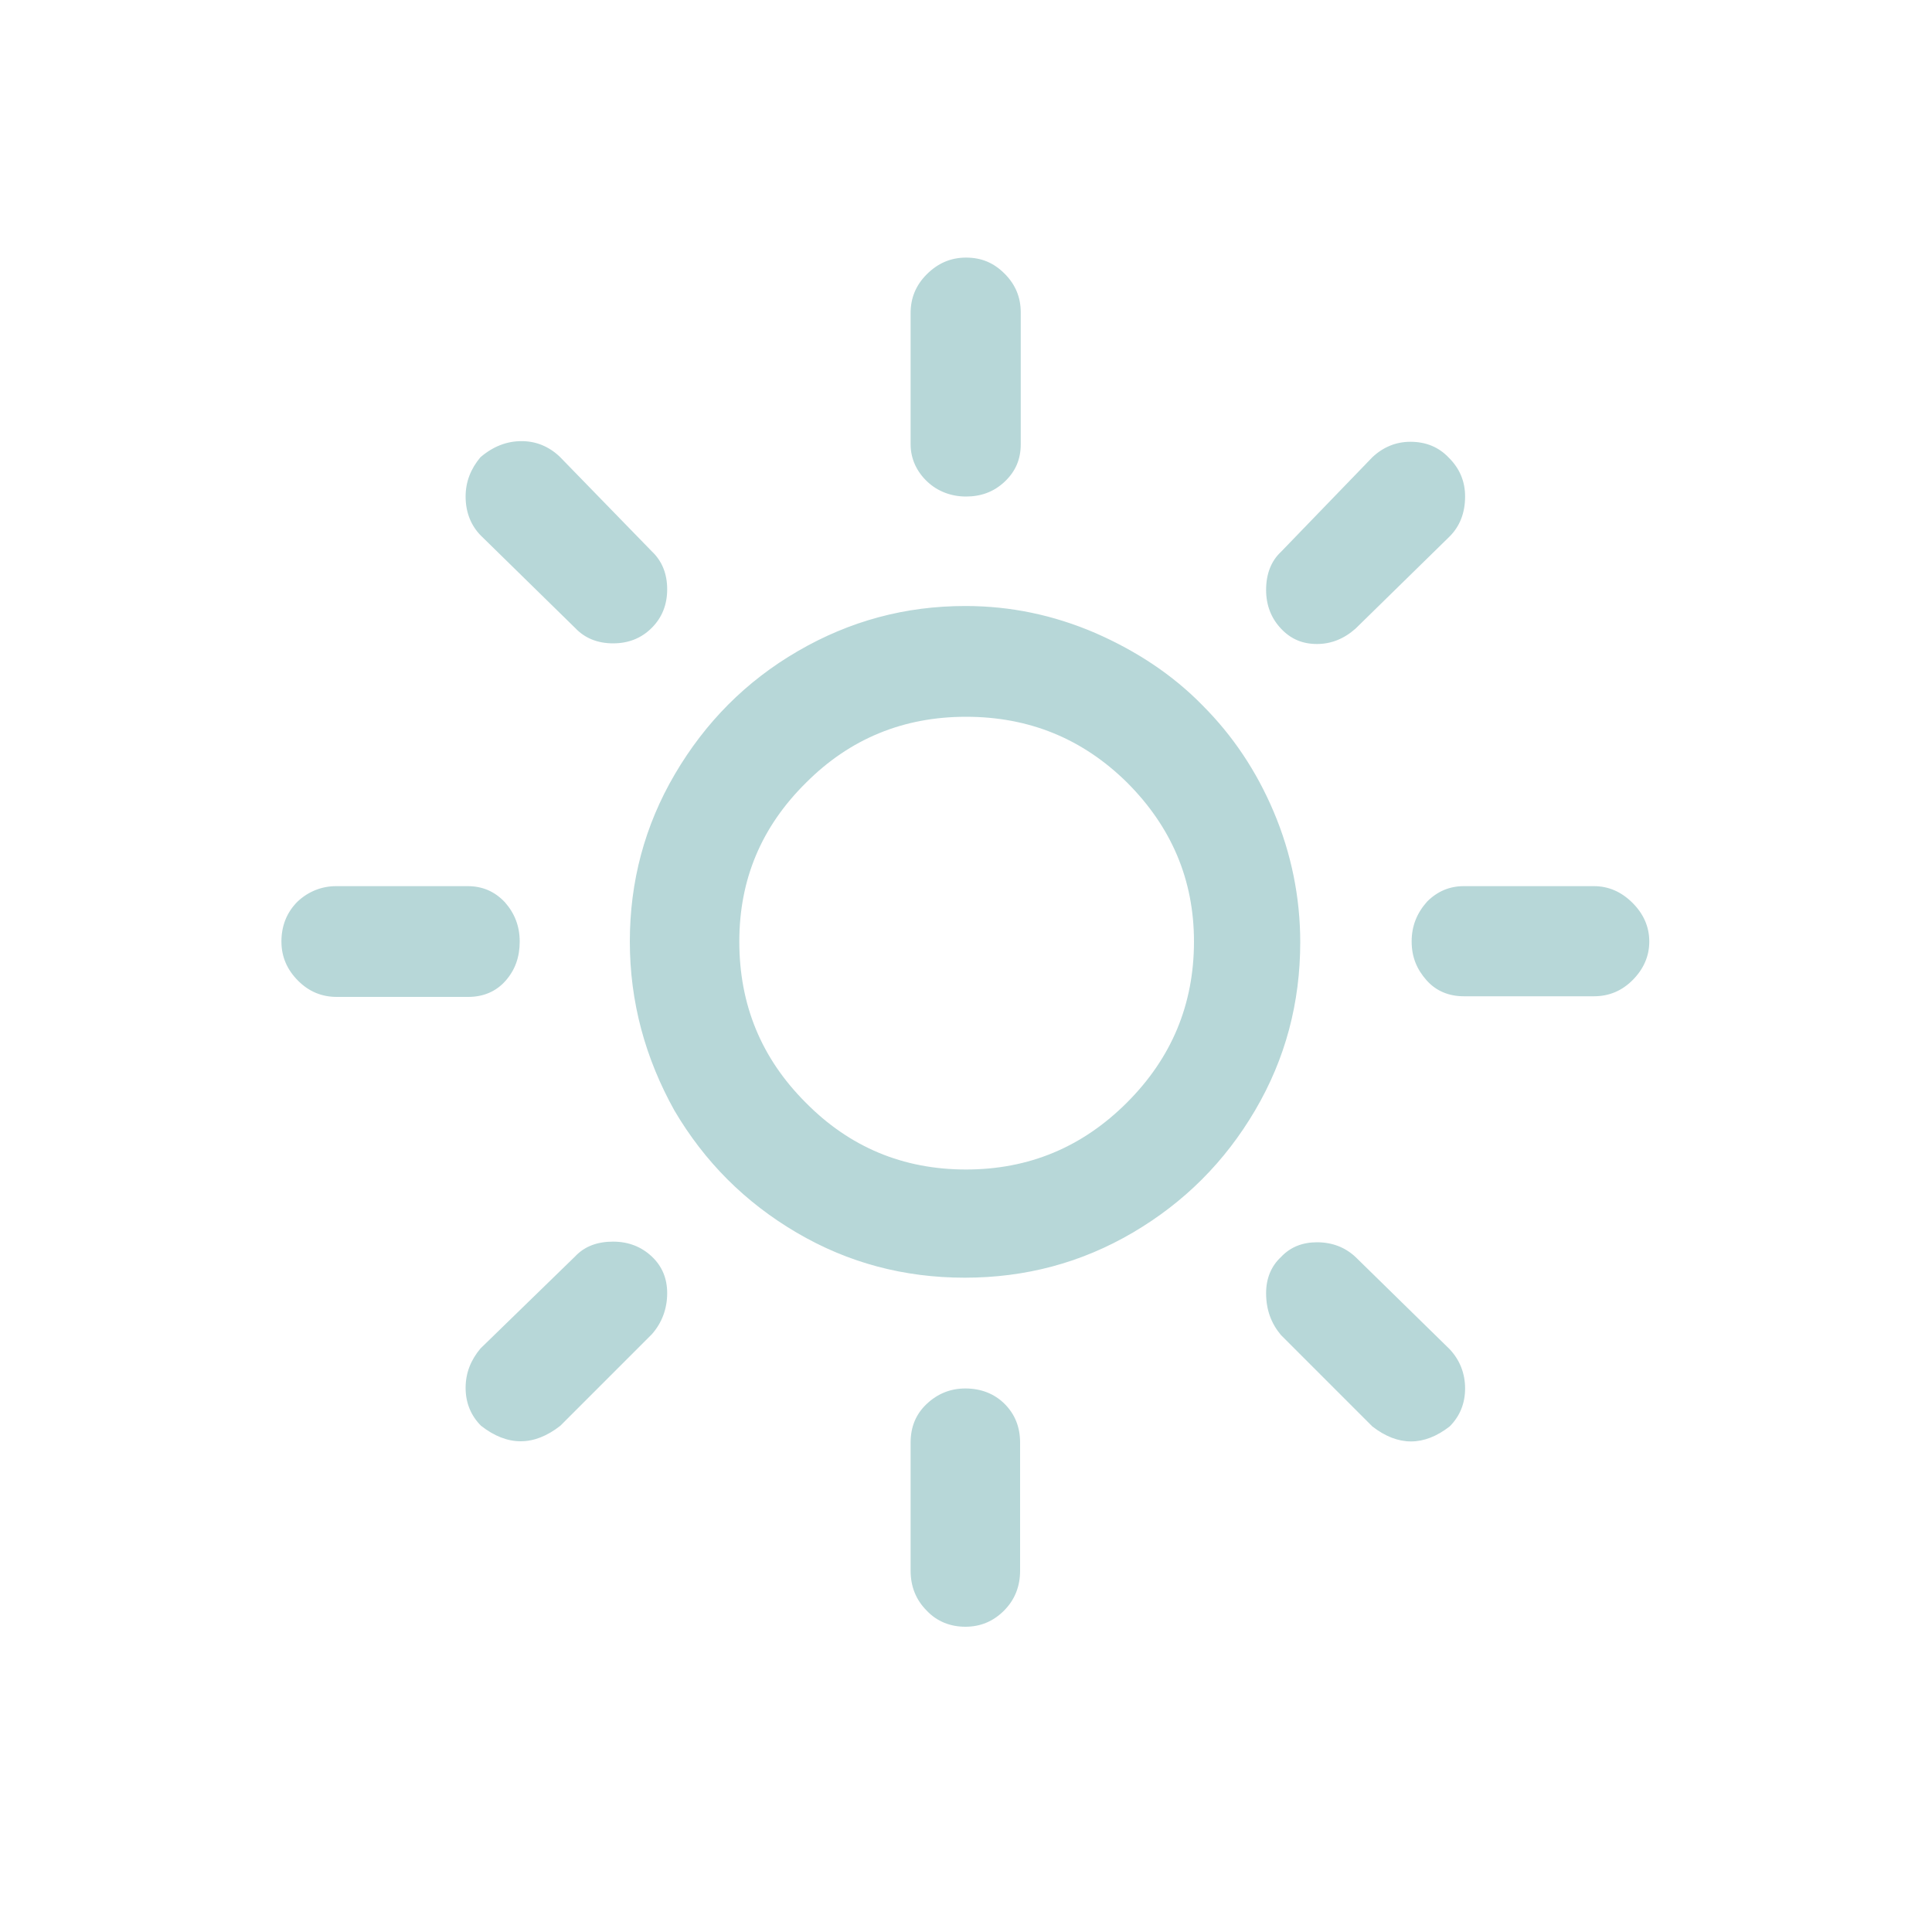
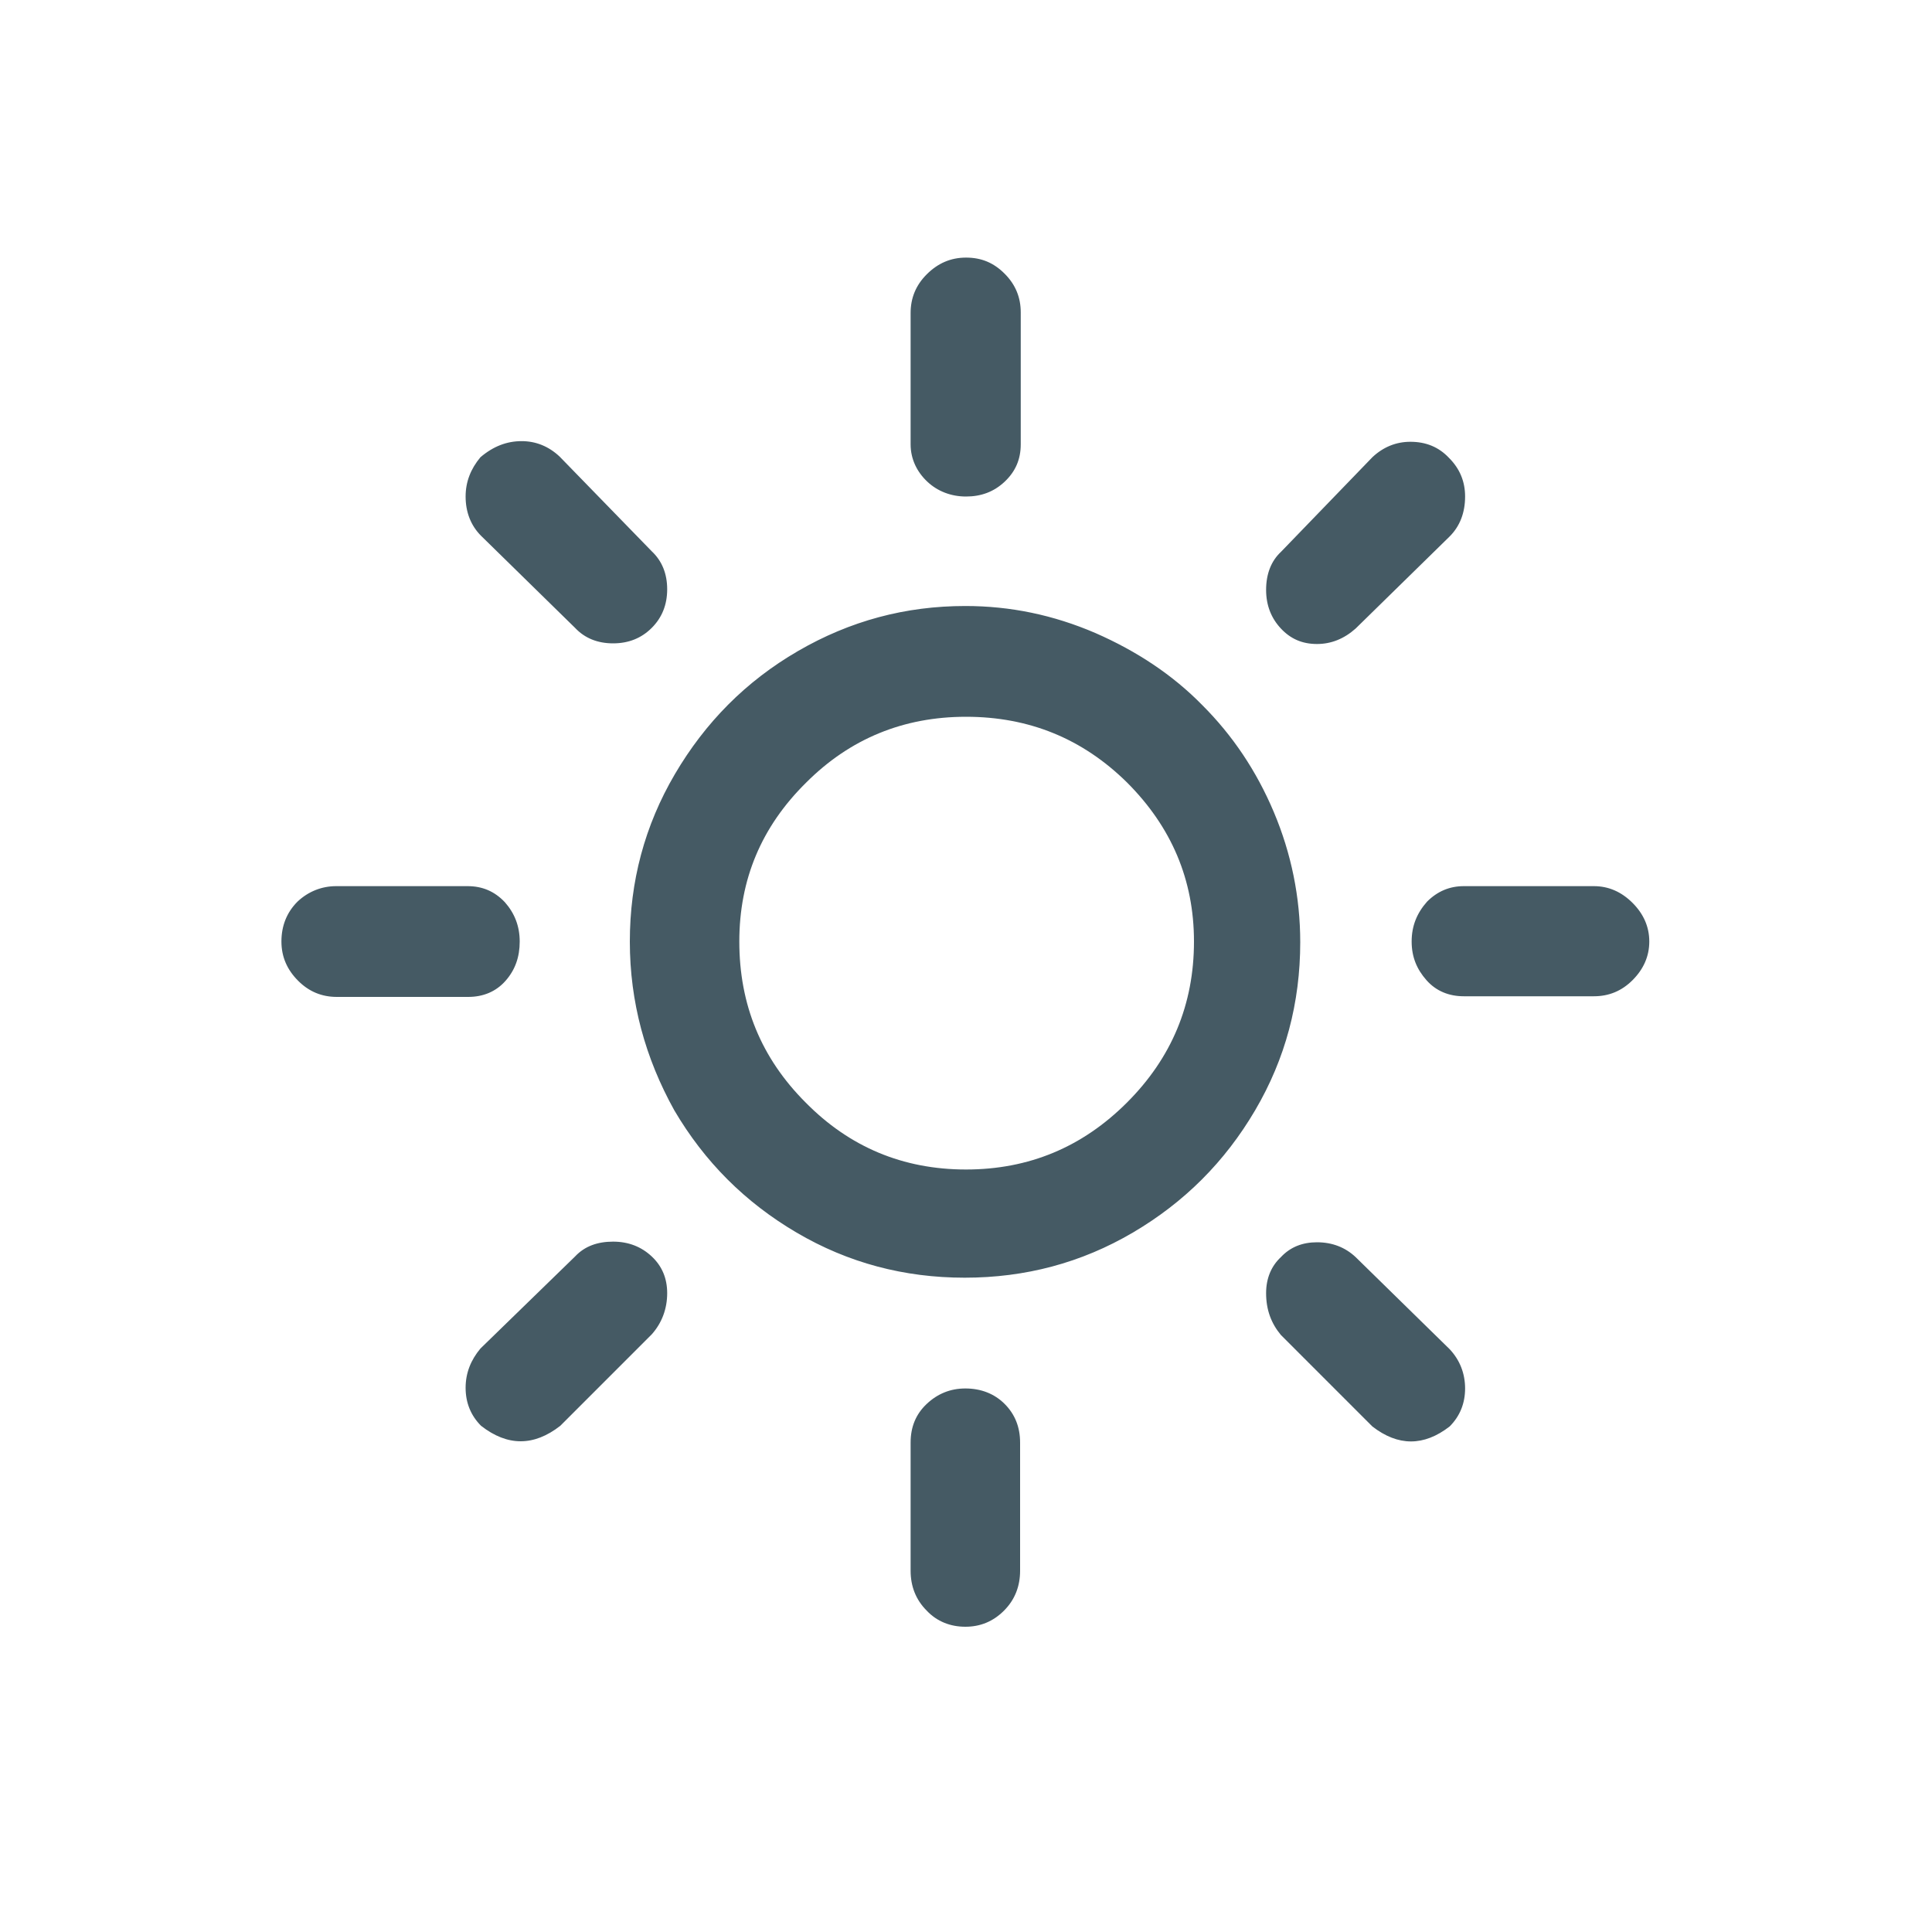
<svg xmlns="http://www.w3.org/2000/svg" version="1.1" id="Layer_1" x="0px" y="0px" viewBox="0 0 30 30" style="enable-background:new 0 0 30 30;" xml:space="preserve">
-   <path style="fill:#B7D7D8" d="M4.37,14.62c0-0.24,0.08-0.45,0.25-0.62c0.17-0.16,0.38-0.24,0.6-0.24h2.04c0.23,0,0.42,0.08,0.58,0.25  c0.15,0.17,0.23,0.37,0.23,0.61S8,15.06,7.85,15.23c-0.15,0.17-0.35,0.25-0.58,0.25H5.23c-0.23,0-0.43-0.08-0.6-0.25  C4.46,15.06,4.37,14.86,4.37,14.62z M7.23,21.55c0-0.23,0.08-0.43,0.23-0.61l1.47-1.43c0.15-0.16,0.35-0.23,0.59-0.23  c0.24,0,0.44,0.08,0.6,0.23s0.24,0.34,0.24,0.57c0,0.24-0.08,0.46-0.24,0.64L8.7,22.14c-0.41,0.32-0.82,0.32-1.23,0  C7.31,21.98,7.23,21.78,7.23,21.55z M7.23,7.71c0-0.23,0.08-0.43,0.23-0.61C7.66,6.93,7.87,6.85,8.1,6.85  c0.22,0,0.42,0.08,0.59,0.24l1.43,1.47c0.16,0.15,0.24,0.35,0.24,0.59c0,0.24-0.08,0.44-0.24,0.6s-0.36,0.24-0.6,0.24  c-0.24,0-0.44-0.08-0.59-0.24L7.47,8.32C7.31,8.16,7.23,7.95,7.23,7.71z M9.78,14.62c0-0.93,0.23-1.8,0.7-2.6s1.1-1.44,1.91-1.91  s1.67-0.7,2.6-0.7c0.7,0,1.37,0.14,2.02,0.42c0.64,0.28,1.2,0.65,1.66,1.12c0.47,0.47,0.84,1.02,1.11,1.66  c0.27,0.64,0.41,1.32,0.41,2.02c0,0.94-0.23,1.81-0.7,2.61c-0.47,0.8-1.1,1.43-1.9,1.9c-0.8,0.47-1.67,0.7-2.61,0.7  s-1.81-0.23-2.61-0.7c-0.8-0.47-1.43-1.1-1.9-1.9C10.02,16.43,9.78,15.56,9.78,14.62z M11.48,14.62c0,0.98,0.34,1.81,1.03,2.5  c0.68,0.69,1.51,1.04,2.49,1.04s1.81-0.35,2.5-1.04s1.04-1.52,1.04-2.5c0-0.96-0.35-1.78-1.04-2.47c-0.69-0.68-1.52-1.02-2.5-1.02  c-0.97,0-1.8,0.34-2.48,1.02C11.82,12.84,11.48,13.66,11.48,14.62z M14.14,22.4c0-0.24,0.08-0.44,0.25-0.6s0.37-0.24,0.6-0.24  c0.24,0,0.45,0.08,0.61,0.24s0.24,0.36,0.24,0.6v1.99c0,0.24-0.08,0.45-0.25,0.62c-0.17,0.17-0.37,0.25-0.6,0.25  s-0.44-0.08-0.6-0.25c-0.17-0.17-0.25-0.38-0.25-0.62V22.4z M14.14,6.9V4.86c0-0.23,0.08-0.43,0.25-0.6C14.56,4.09,14.76,4,15,4  s0.43,0.08,0.6,0.25c0.17,0.17,0.25,0.37,0.25,0.6V6.9c0,0.23-0.08,0.42-0.25,0.58S15.23,7.71,15,7.71s-0.44-0.08-0.6-0.23  S14.14,7.13,14.14,6.9z M19.66,20.08c0-0.23,0.08-0.42,0.23-0.56c0.15-0.16,0.34-0.23,0.56-0.23c0.24,0,0.44,0.08,0.6,0.23  l1.46,1.43c0.16,0.17,0.24,0.38,0.24,0.61c0,0.23-0.08,0.43-0.24,0.59c-0.4,0.31-0.8,0.31-1.2,0l-1.42-1.42  C19.74,20.55,19.66,20.34,19.66,20.08z M19.66,9.16c0-0.25,0.08-0.45,0.23-0.59l1.42-1.47c0.17-0.16,0.37-0.24,0.59-0.24  c0.24,0,0.44,0.08,0.6,0.25c0.17,0.17,0.25,0.37,0.25,0.6c0,0.25-0.08,0.46-0.24,0.62l-1.46,1.43c-0.18,0.16-0.38,0.24-0.6,0.24  c-0.23,0-0.41-0.08-0.56-0.24S19.66,9.4,19.66,9.16z M21.92,14.62c0-0.24,0.08-0.44,0.24-0.62c0.16-0.16,0.35-0.24,0.57-0.24h2.02  c0.23,0,0.43,0.09,0.6,0.26c0.17,0.17,0.26,0.37,0.26,0.6s-0.09,0.43-0.26,0.6c-0.17,0.17-0.37,0.25-0.6,0.25h-2.02  c-0.23,0-0.43-0.08-0.58-0.25S21.92,14.86,21.92,14.62z" />
+   <path style="fill:#455A64" d="M4.37,14.62c0-0.24,0.08-0.45,0.25-0.62c0.17-0.16,0.38-0.24,0.6-0.24h2.04c0.23,0,0.42,0.08,0.58,0.25  c0.15,0.17,0.23,0.37,0.23,0.61S8,15.06,7.85,15.23c-0.15,0.17-0.35,0.25-0.58,0.25H5.23c-0.23,0-0.43-0.08-0.6-0.25  C4.46,15.06,4.37,14.86,4.37,14.62z M7.23,21.55c0-0.23,0.08-0.43,0.23-0.61l1.47-1.43c0.15-0.16,0.35-0.23,0.59-0.23  c0.24,0,0.44,0.08,0.6,0.23s0.24,0.34,0.24,0.57c0,0.24-0.08,0.46-0.24,0.64L8.7,22.14c-0.41,0.32-0.82,0.32-1.23,0  C7.31,21.98,7.23,21.78,7.23,21.55z M7.23,7.71c0-0.23,0.08-0.43,0.23-0.61C7.66,6.93,7.87,6.85,8.1,6.85  c0.22,0,0.42,0.08,0.59,0.24l1.43,1.47c0.16,0.15,0.24,0.35,0.24,0.59c0,0.24-0.08,0.44-0.24,0.6s-0.36,0.24-0.6,0.24  c-0.24,0-0.44-0.08-0.59-0.24L7.47,8.32C7.31,8.16,7.23,7.95,7.23,7.71z M9.78,14.62c0-0.93,0.23-1.8,0.7-2.6s1.1-1.44,1.91-1.91  s1.67-0.7,2.6-0.7c0.7,0,1.37,0.14,2.02,0.42c0.64,0.28,1.2,0.65,1.66,1.12c0.47,0.47,0.84,1.02,1.11,1.66  c0.27,0.64,0.41,1.32,0.41,2.02c0,0.94-0.23,1.81-0.7,2.61c-0.47,0.8-1.1,1.43-1.9,1.9c-0.8,0.47-1.67,0.7-2.61,0.7  s-1.81-0.23-2.61-0.7c-0.8-0.47-1.43-1.1-1.9-1.9C10.02,16.43,9.78,15.56,9.78,14.62z M11.48,14.62c0,0.98,0.34,1.81,1.03,2.5  c0.68,0.69,1.51,1.04,2.49,1.04s1.81-0.35,2.5-1.04s1.04-1.52,1.04-2.5c0-0.96-0.35-1.78-1.04-2.47c-0.69-0.68-1.52-1.02-2.5-1.02  c-0.97,0-1.8,0.34-2.48,1.02C11.82,12.84,11.48,13.66,11.48,14.62z M14.14,22.4c0-0.24,0.08-0.44,0.25-0.6s0.37-0.24,0.6-0.24  c0.24,0,0.45,0.08,0.61,0.24s0.24,0.36,0.24,0.6v1.99c0,0.24-0.08,0.45-0.25,0.62c-0.17,0.17-0.37,0.25-0.6,0.25  s-0.44-0.08-0.6-0.25c-0.17-0.17-0.25-0.38-0.25-0.62V22.4z M14.14,6.9V4.86c0-0.23,0.08-0.43,0.25-0.6C14.56,4.09,14.76,4,15,4  s0.43,0.08,0.6,0.25c0.17,0.17,0.25,0.37,0.25,0.6V6.9c0,0.23-0.08,0.42-0.25,0.58S15.23,7.71,15,7.71s-0.44-0.08-0.6-0.23  S14.14,7.13,14.14,6.9z M19.66,20.08c0-0.23,0.08-0.42,0.23-0.56c0.15-0.16,0.34-0.23,0.56-0.23c0.24,0,0.44,0.08,0.6,0.23  l1.46,1.43c0.16,0.17,0.24,0.38,0.24,0.61c0,0.23-0.08,0.43-0.24,0.59c-0.4,0.31-0.8,0.31-1.2,0l-1.42-1.42  C19.74,20.55,19.66,20.34,19.66,20.08z M19.66,9.16c0-0.25,0.08-0.45,0.23-0.59l1.42-1.47c0.17-0.16,0.37-0.24,0.59-0.24  c0.24,0,0.44,0.08,0.6,0.25c0.17,0.17,0.25,0.37,0.25,0.6c0,0.25-0.08,0.46-0.24,0.62l-1.46,1.43c-0.18,0.16-0.38,0.24-0.6,0.24  c-0.23,0-0.41-0.08-0.56-0.24S19.66,9.4,19.66,9.16z M21.92,14.62c0-0.24,0.08-0.44,0.24-0.62c0.16-0.16,0.35-0.24,0.57-0.24h2.02  c0.23,0,0.43,0.09,0.6,0.26c0.17,0.17,0.26,0.37,0.26,0.6s-0.09,0.43-0.26,0.6c-0.17,0.17-0.37,0.25-0.6,0.25h-2.02  c-0.23,0-0.43-0.08-0.58-0.25S21.92,14.86,21.92,14.62z" />
</svg>
